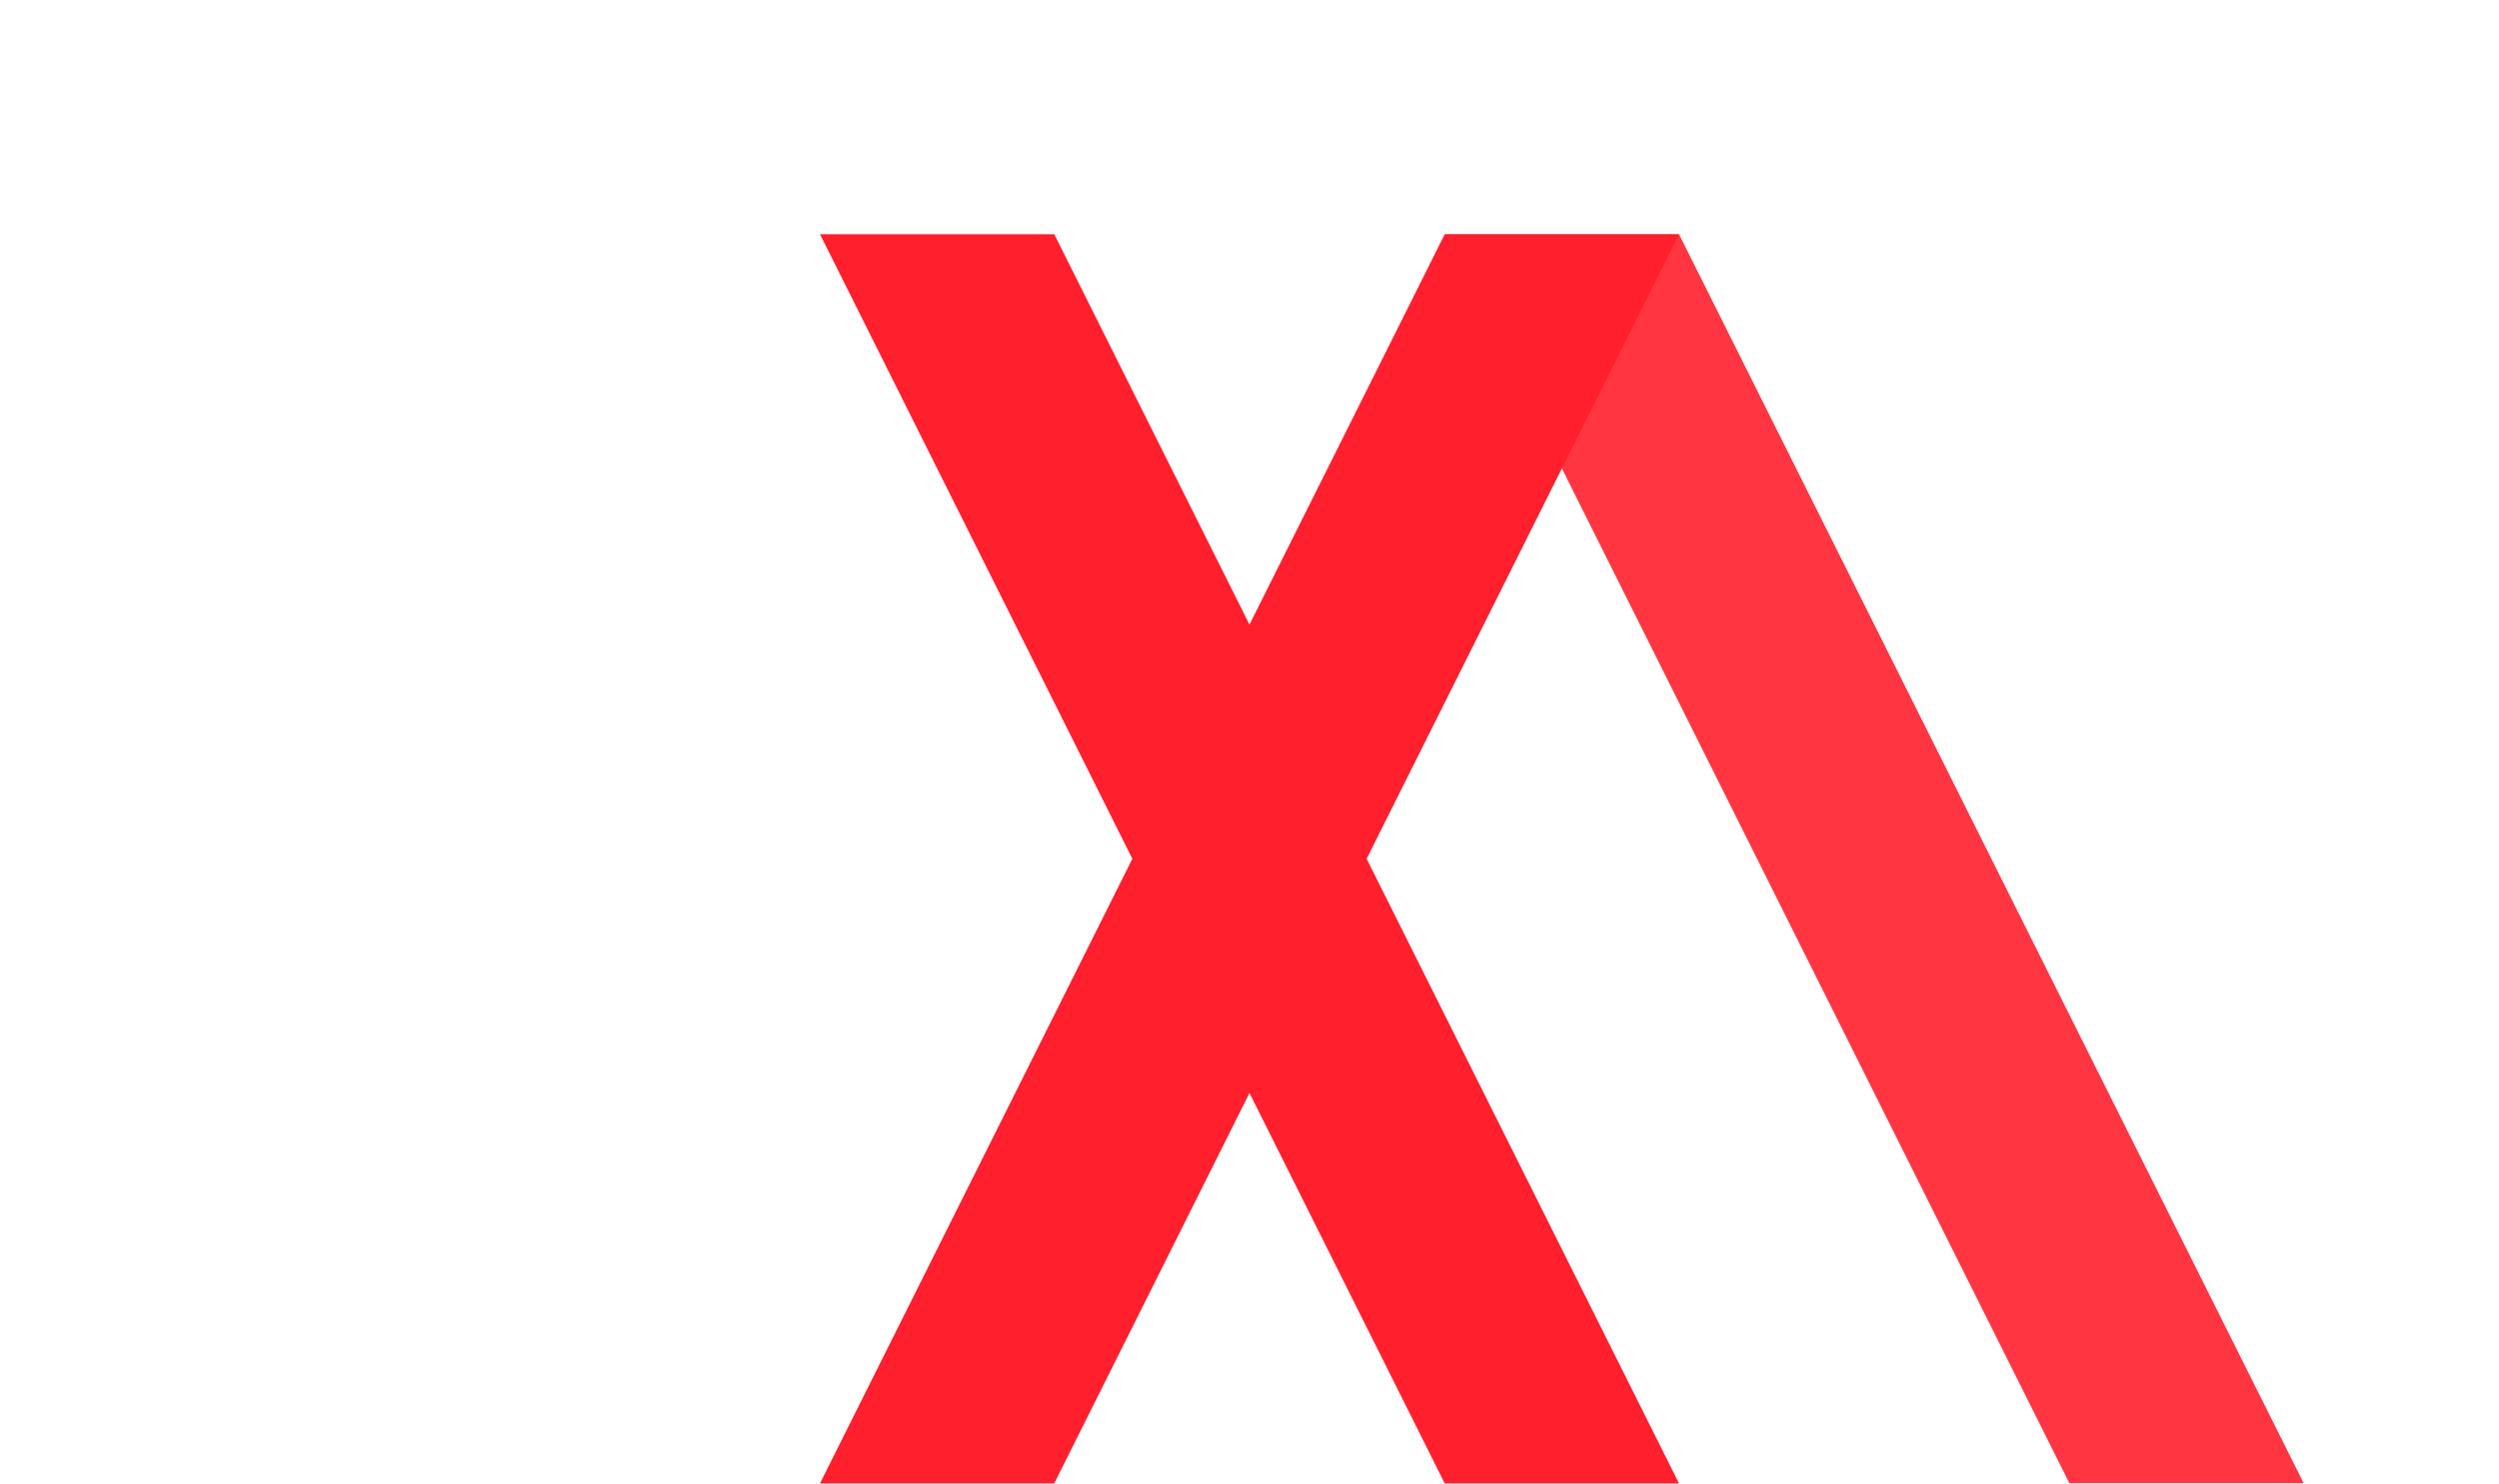
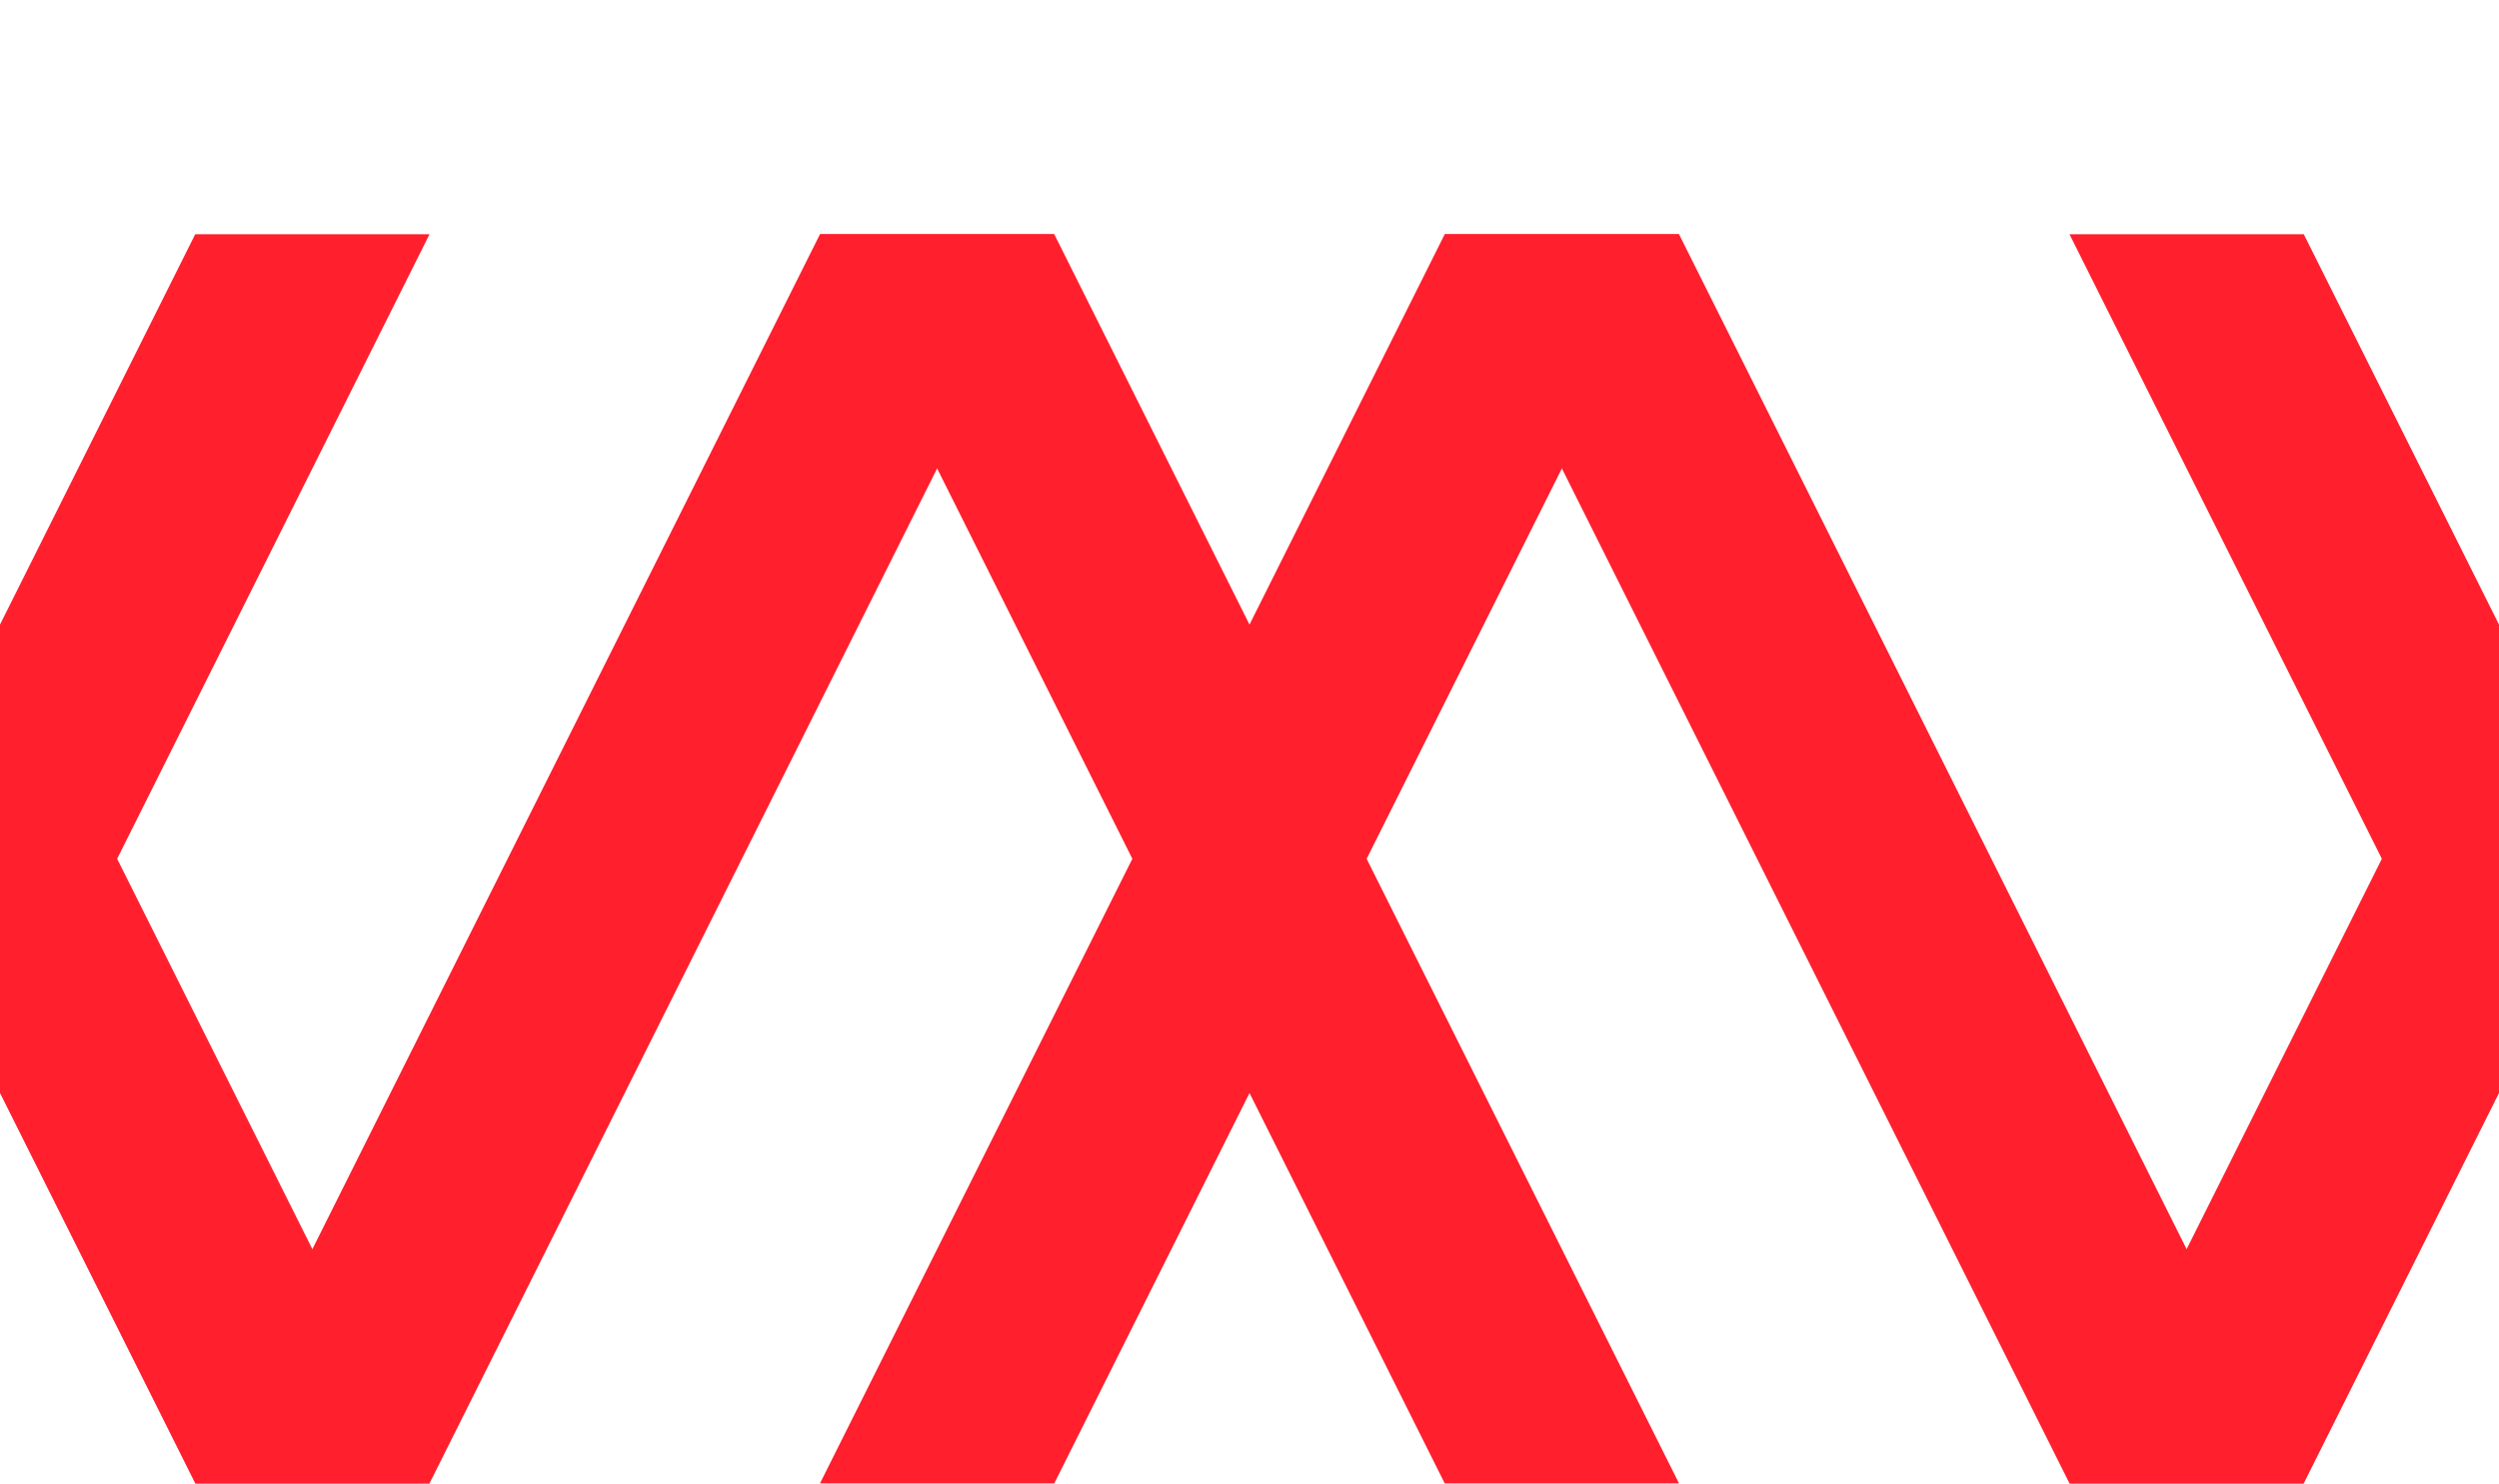
<svg xmlns="http://www.w3.org/2000/svg" width="192" height="114" viewBox="0 0 192 114">
  <defs>
    <clipPath id="pin">
      <rect width="192" height="18" />
    </clipPath>
    <clipPath id="cone">
      <rect y="18" width="192" height="96" />
    </clipPath>
  </defs>
  <g clip-path="url(#pin)" />
  <g clip-path="url(#cone)">
    <g transform="translate(0,18)">
+       <polygon points="-177,0 -159,0 -207,96 -225,96" fill="#ff1f2d" />
+       <polygon points="15,0 33,0 -15,96 -33,96" fill="#ff1f2d" />
+       <polygon points="207,0 225,0 177,96 159,96" fill="#ff1f2d" />
      <polygon points="-129,0 -111,0 -63,96 -81,96" fill="#ff1f2d" />
      <polygon points="63,0 81,0 129,96 111,96" fill="#ff1f2d" />
      <polygon points="255,0 273,0 321,96 303,96" fill="#ff1f2d" />
+       <polygon points="-129,0 -111,0 -159,96 -177,96" fill="#ff1f2d" />
+       <polygon points="63,0 81,0 33,96 15,96" fill="#ff1f2d" />
+       <polygon points="255,0 273,0 225,96 207,96" fill="#ff1f2d" />
+       <polygon points="-81,0 -63,0 -15,96 -33,96" fill="#ff1f2d" />
+       <polygon points="111,0 129,0 177,96 159,96" fill="#ff1f2d" />
+       <polygon points="303,0 321,0 369,96 351,96" fill="#ff1f2d" />
      <polygon points="-81,0 -63,0 -111,96 -129,96" fill="#ff1f2d" />
      <polygon points="111,0 129,0 81,96 63,96" fill="#ff1f2d" />
      <polygon points="303,0 321,0 273,96 255,96" fill="#ff1f2d" />
-       <polygon points="-81,0 -63,0 -15,96 -33,96" fill="#ff1f2d" opacity="0.9" />
-       <polygon points="111,0 129,0 177,96 159,96" fill="#ff1f2d" opacity="0.9" />
-       <polygon points="303,0 321,0 369,96 351,96" fill="#ff1f2d" opacity="0.9" />
+       <polygon points="-33,0 -15,0 33,96 15,96" fill="#ff1f2d" />
+       <polygon points="159,0 177,0 225,96 207,96" fill="#ff1f2d" />
+       <polygon points="351,0 369,0 417,96 399,96" fill="#ff1f2d" />
    </g>
  </g>
</svg>
